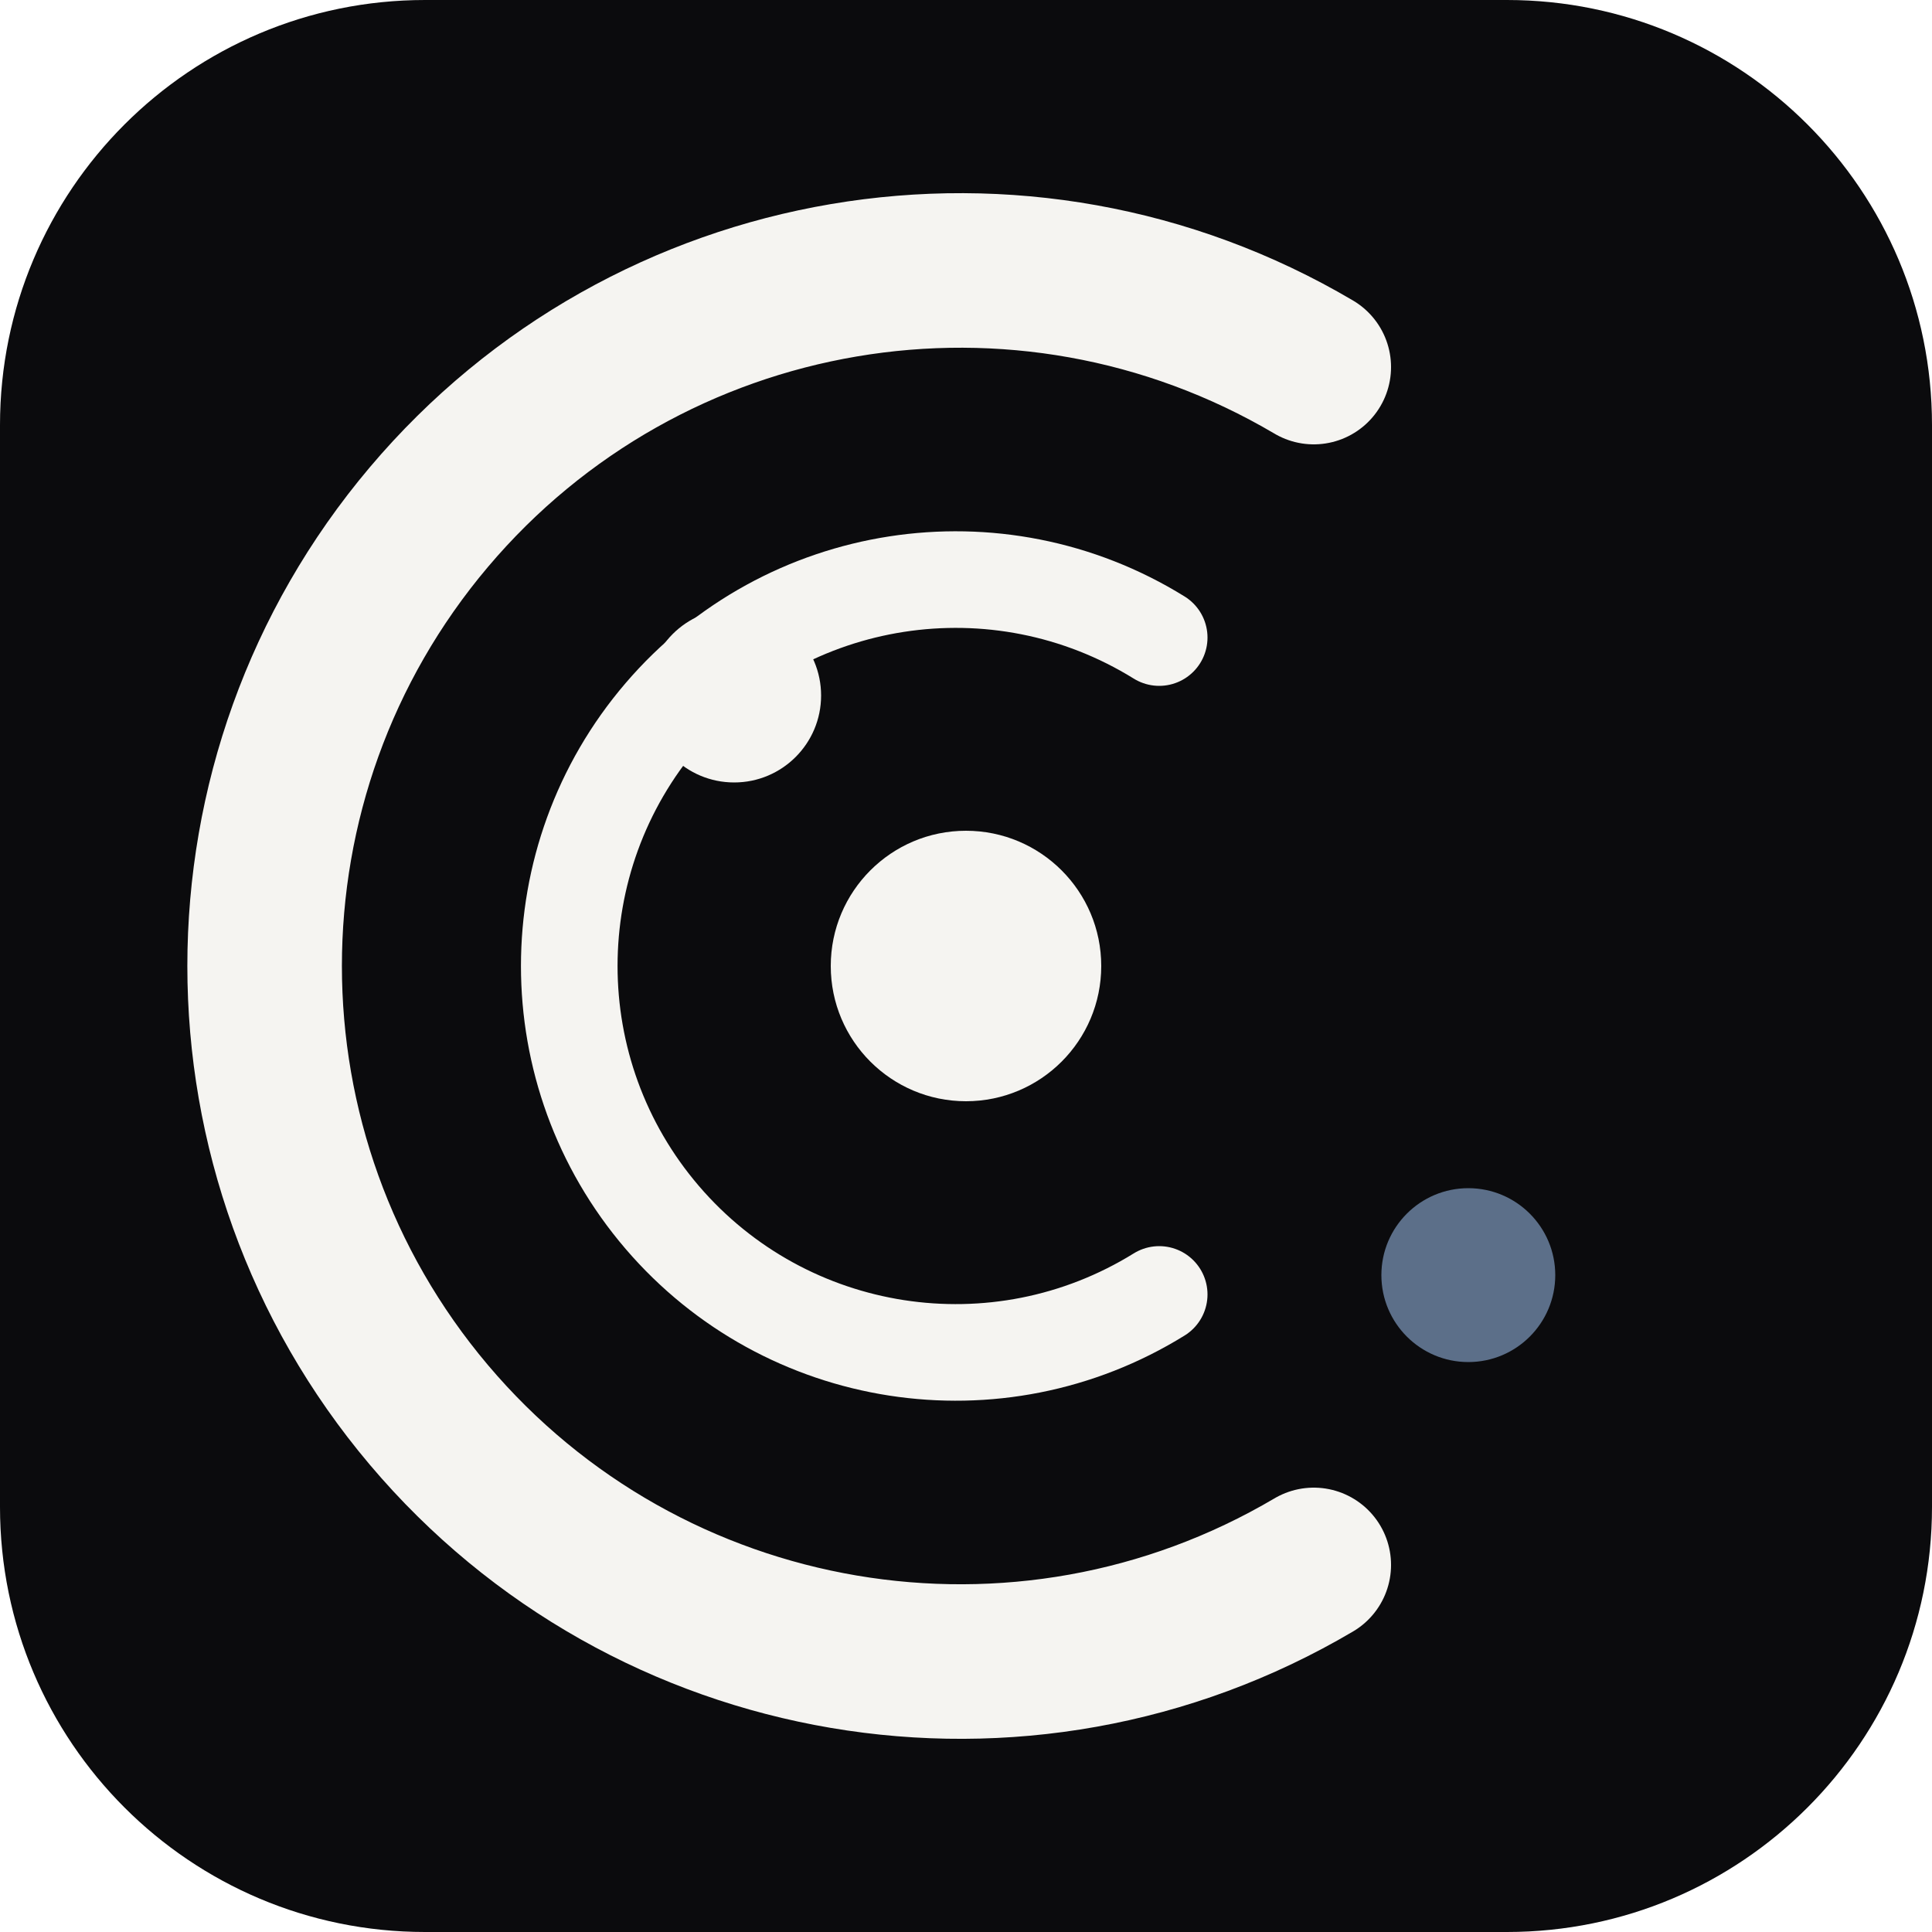
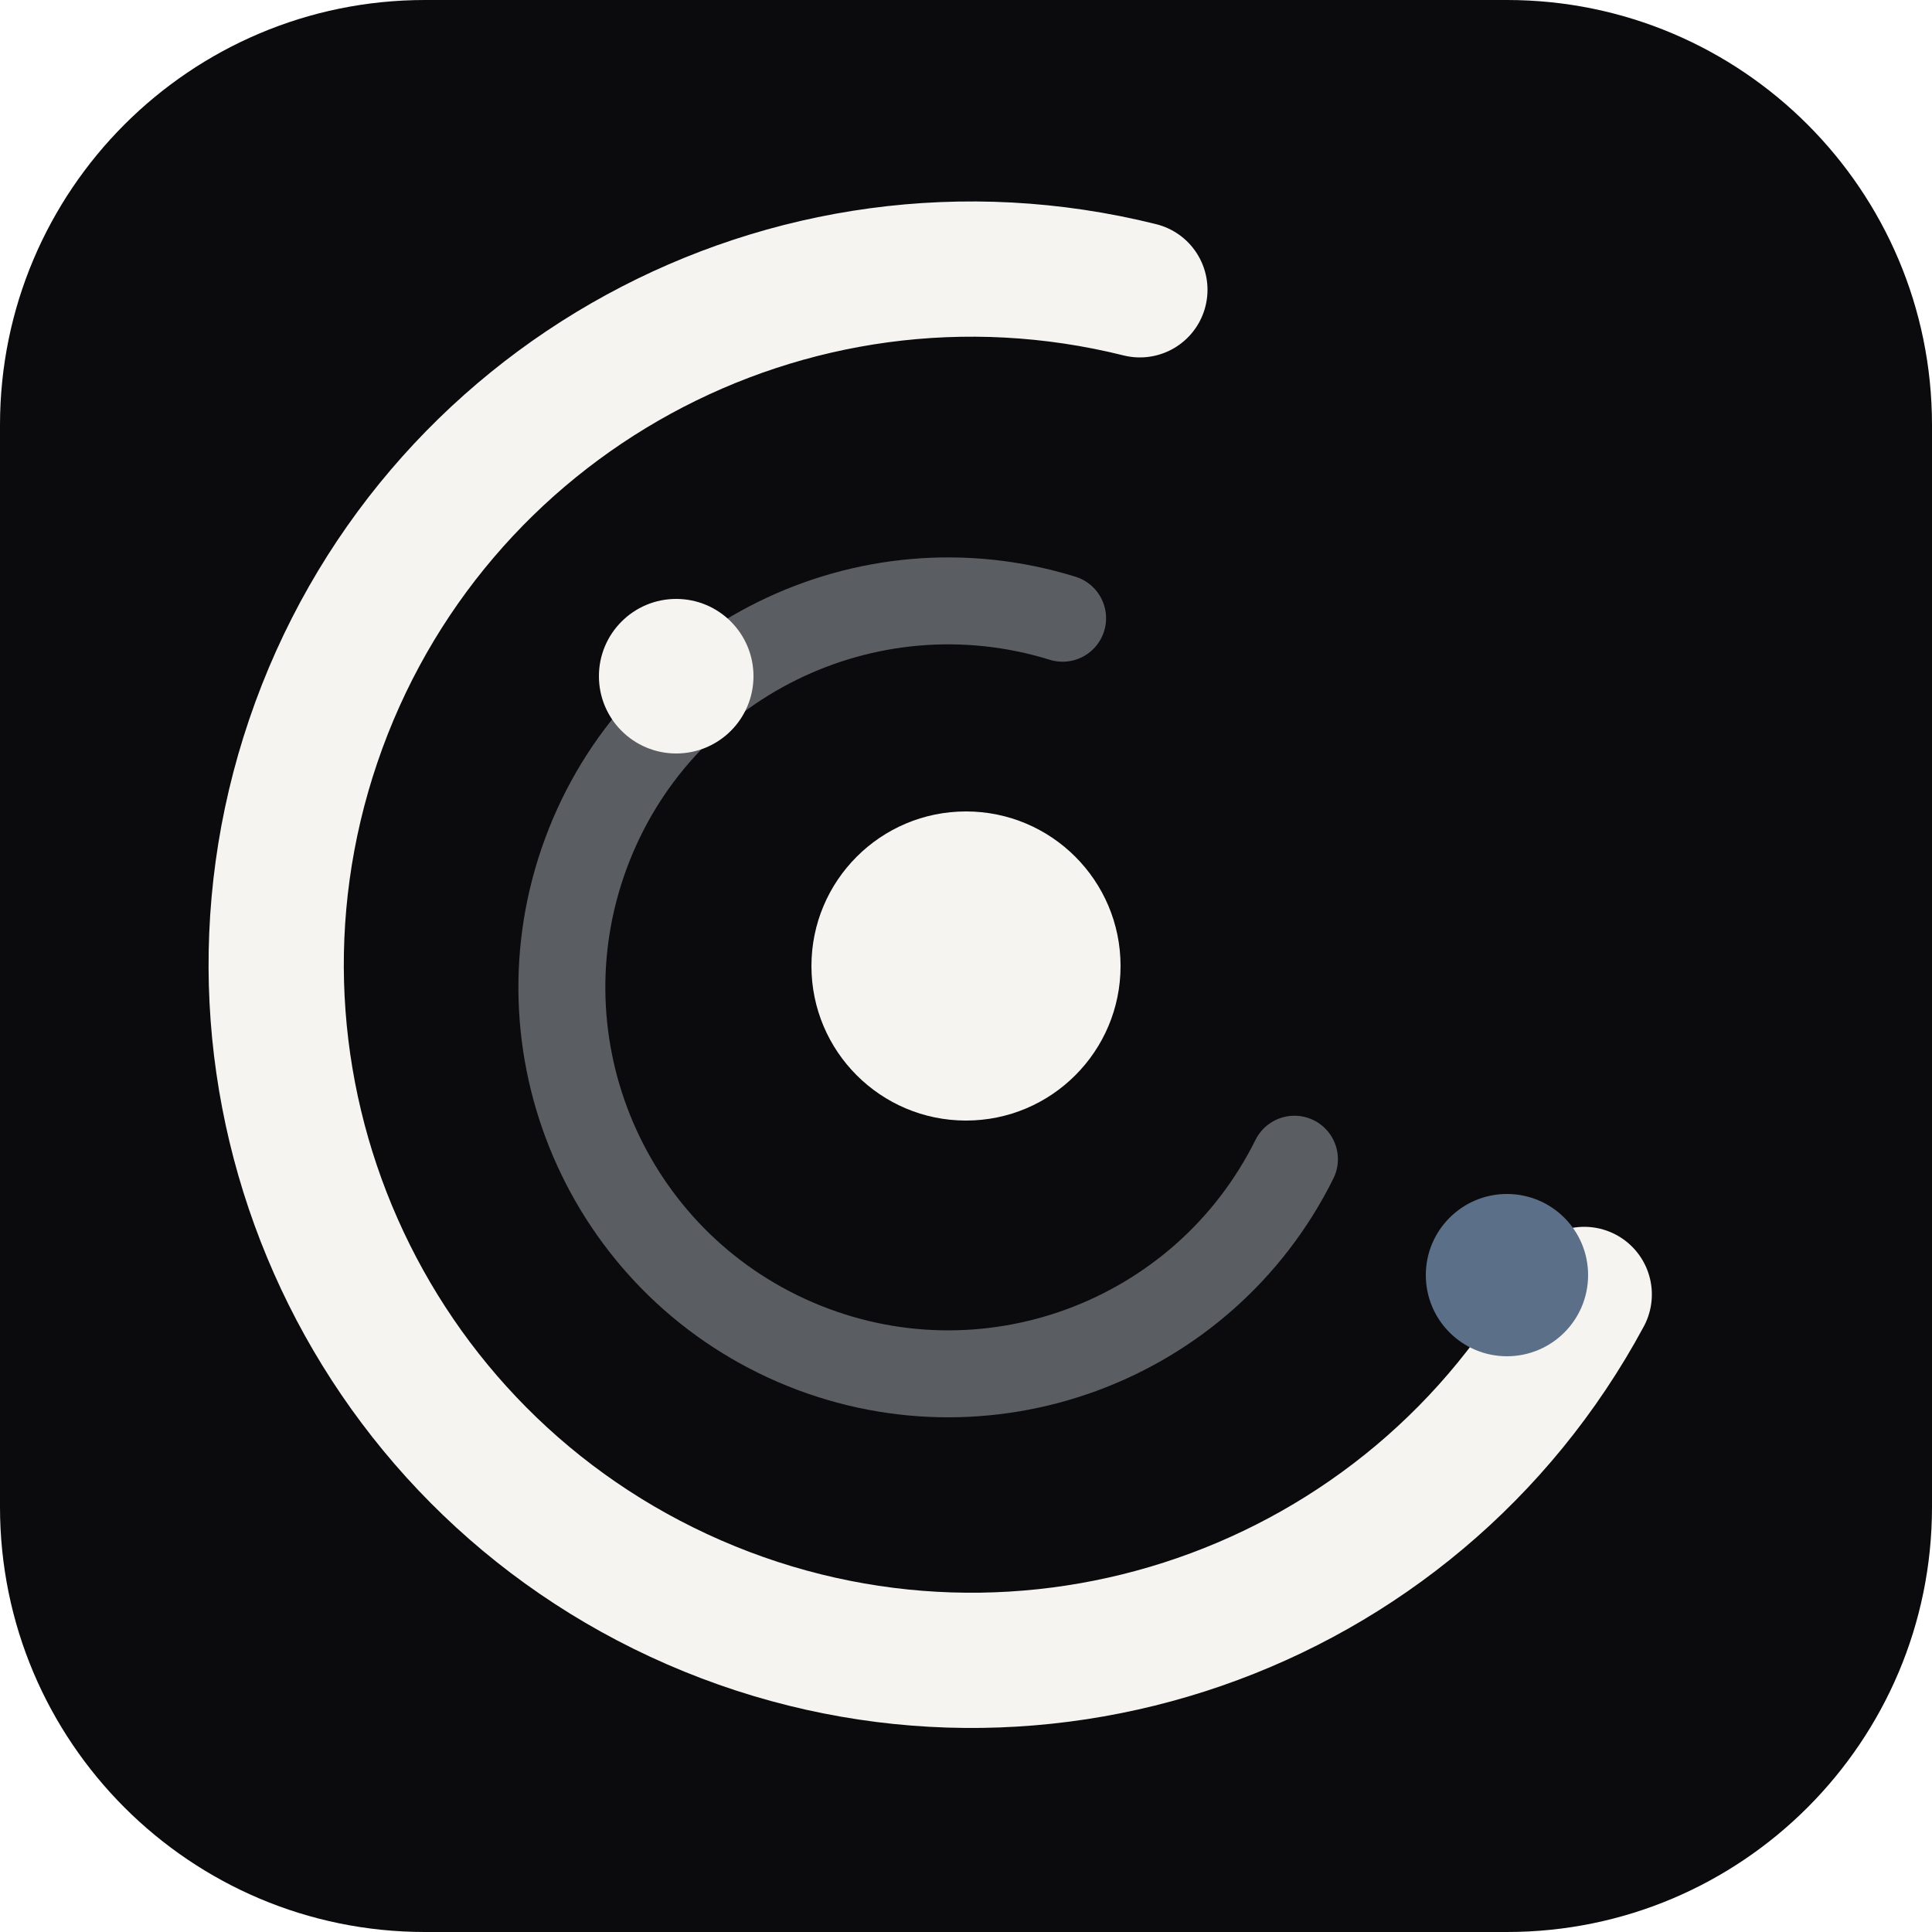
<svg xmlns="http://www.w3.org/2000/svg" viewBox="0 0 100 100" role="img" aria-label="WorldCupX">
  <rect width="100" height="100" rx="22" fill="#0B0B0D" />
-   <path d="M 68 19 A 36 36 0 1 0 68 81" fill="none" stroke="#F5F4F1" stroke-width="8" stroke-linecap="round" />
-   <path d="M 60 33 A 20 20 0 1 0 60 67" fill="none" stroke="#F5F4F1" stroke-width="5" stroke-linecap="round" />
-   <circle cx="50" cy="50" r="7" fill="#F5F4F1" />
-   <circle cx="38" cy="36" r="4.5" fill="#F5F4F1" />
-   <circle cx="76" cy="66" r="4.5" fill="#5C6F89" />
+   <path d="M 59 15 A 36 36 0 1 0 82 67" fill="none" stroke="#F5F4F1" stroke-width="7" stroke-linecap="round" />
+   <path d="M 55 32 A 20 20 0 1 0 67 60" fill="none" stroke="#5A5D62" stroke-width="4.5" stroke-linecap="round" />
+   <circle cx="50" cy="50" r="8" fill="#F5F4F1" />
+   <circle cx="35" cy="35" r="4" fill="#F5F4F1" />
+   <circle cx="78" cy="66" r="4.2" fill="#5C6F89" />
</svg>
